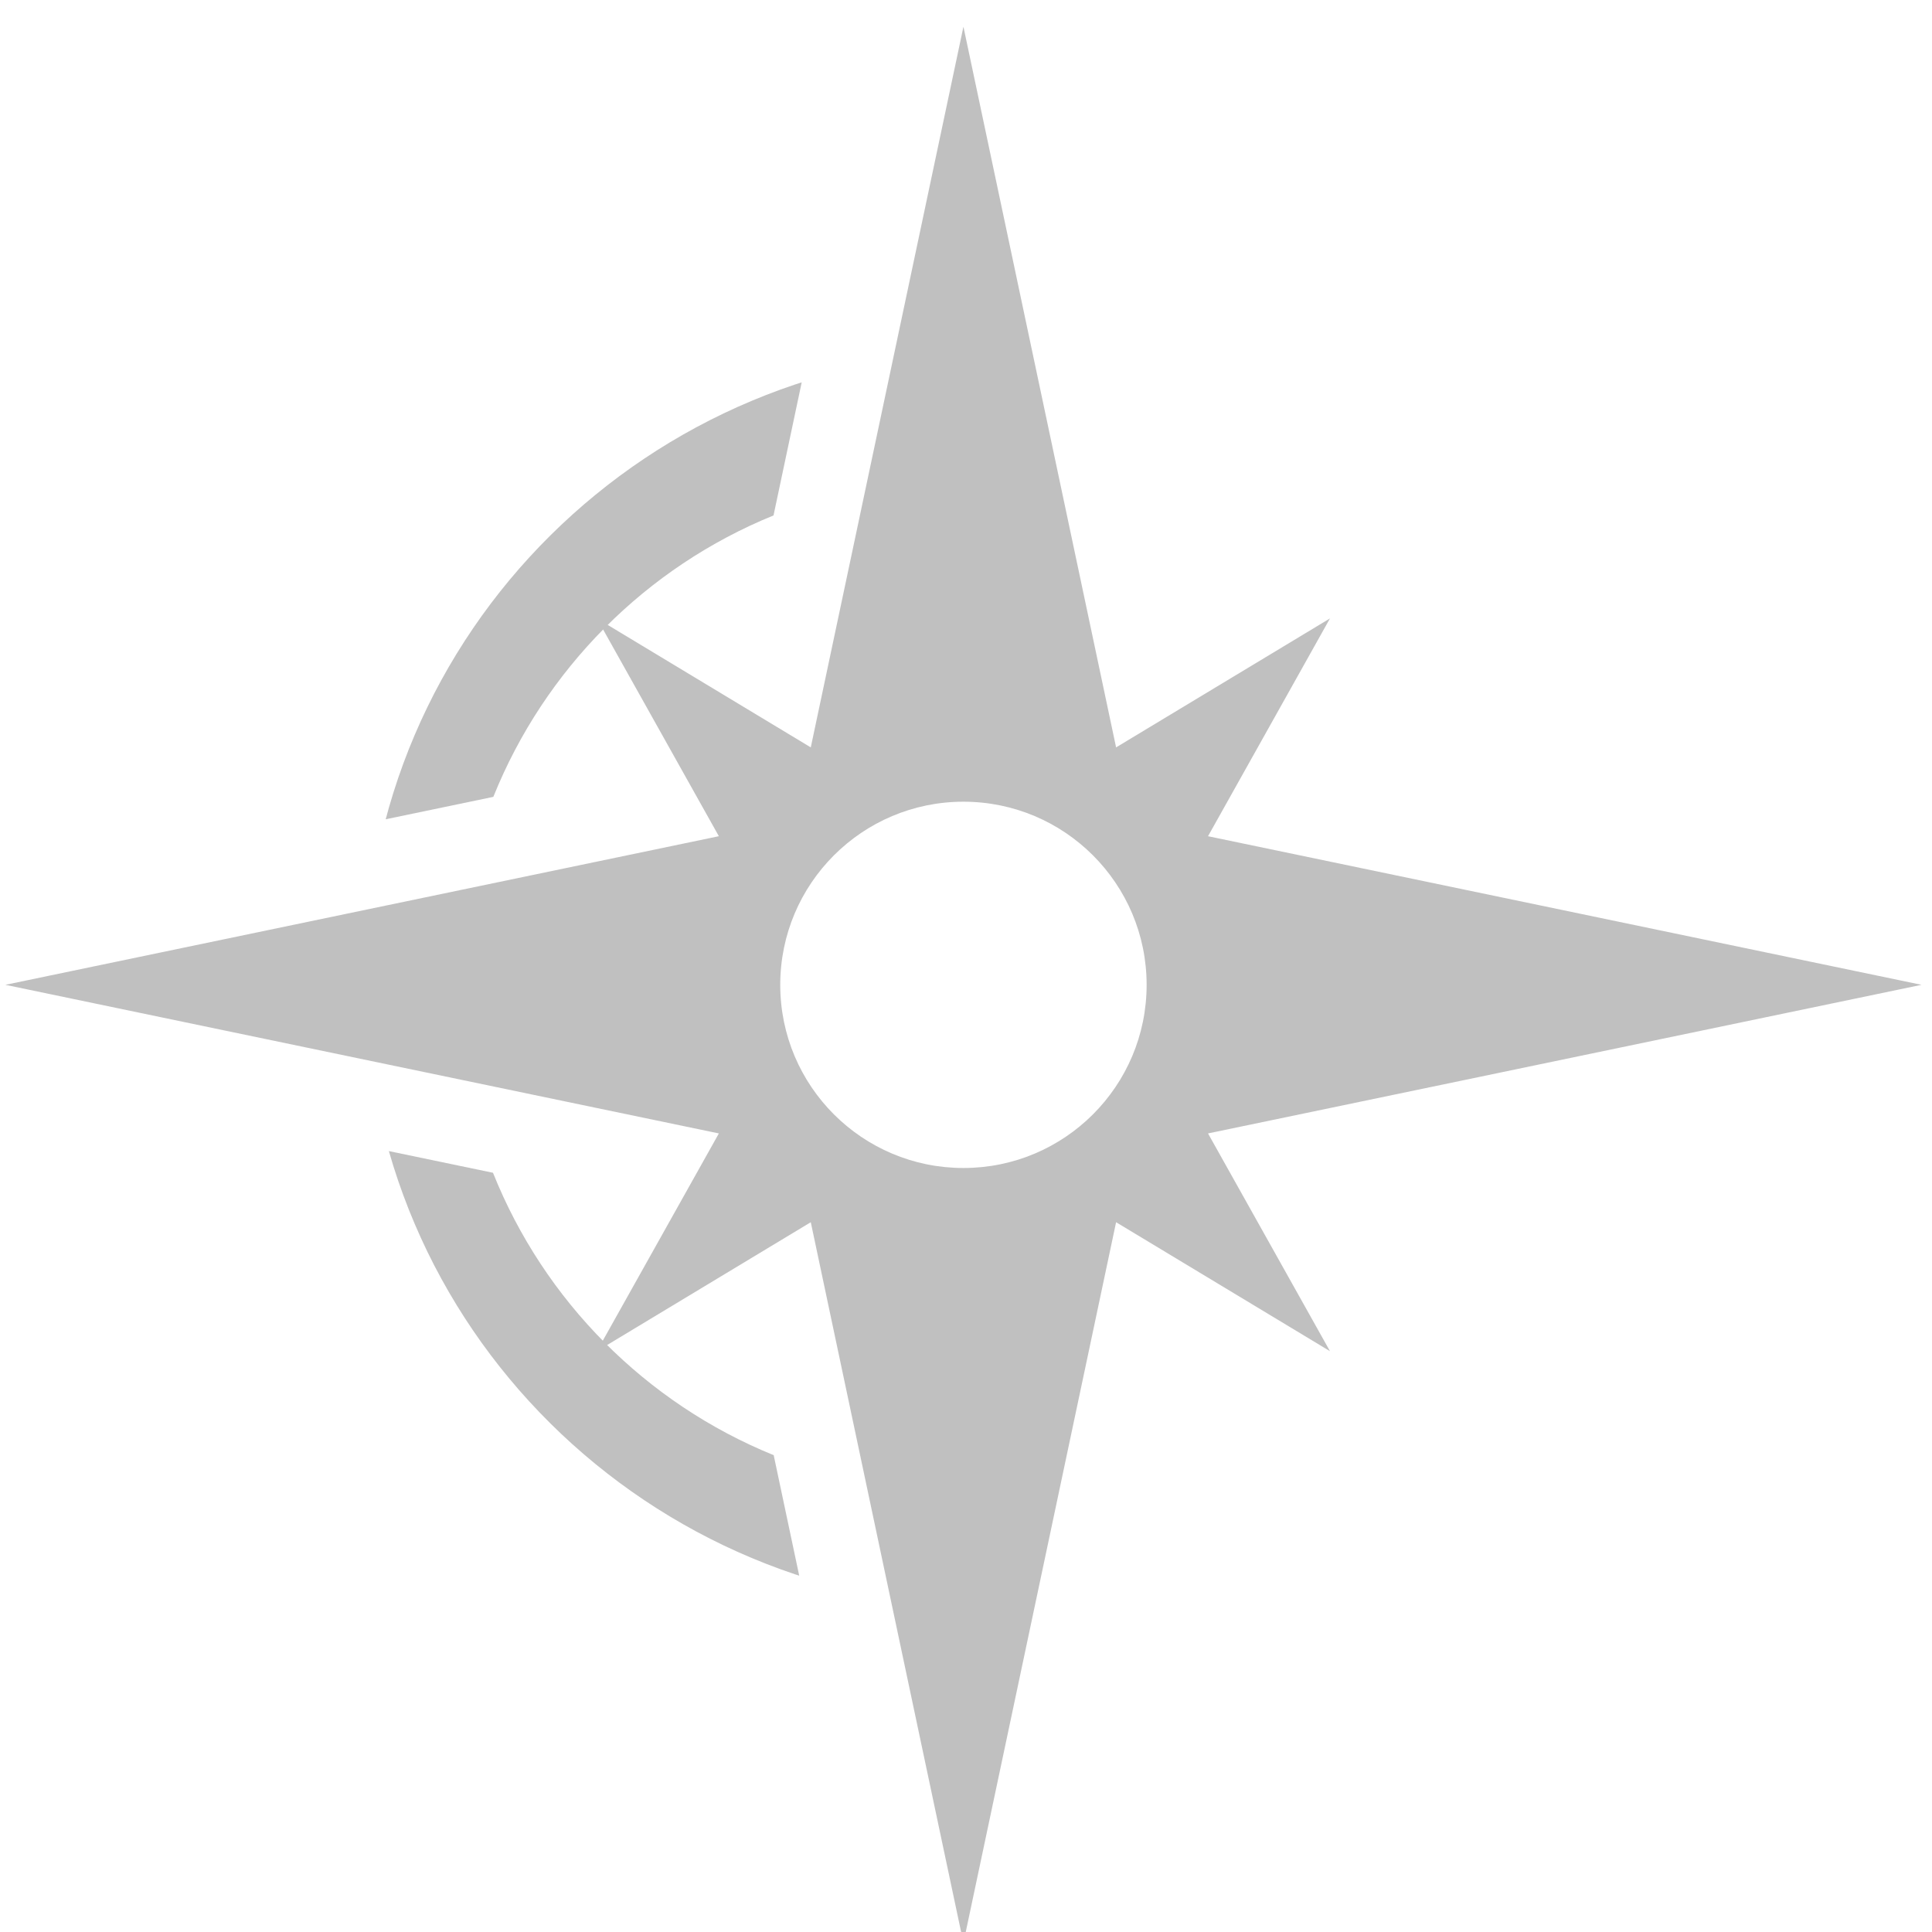
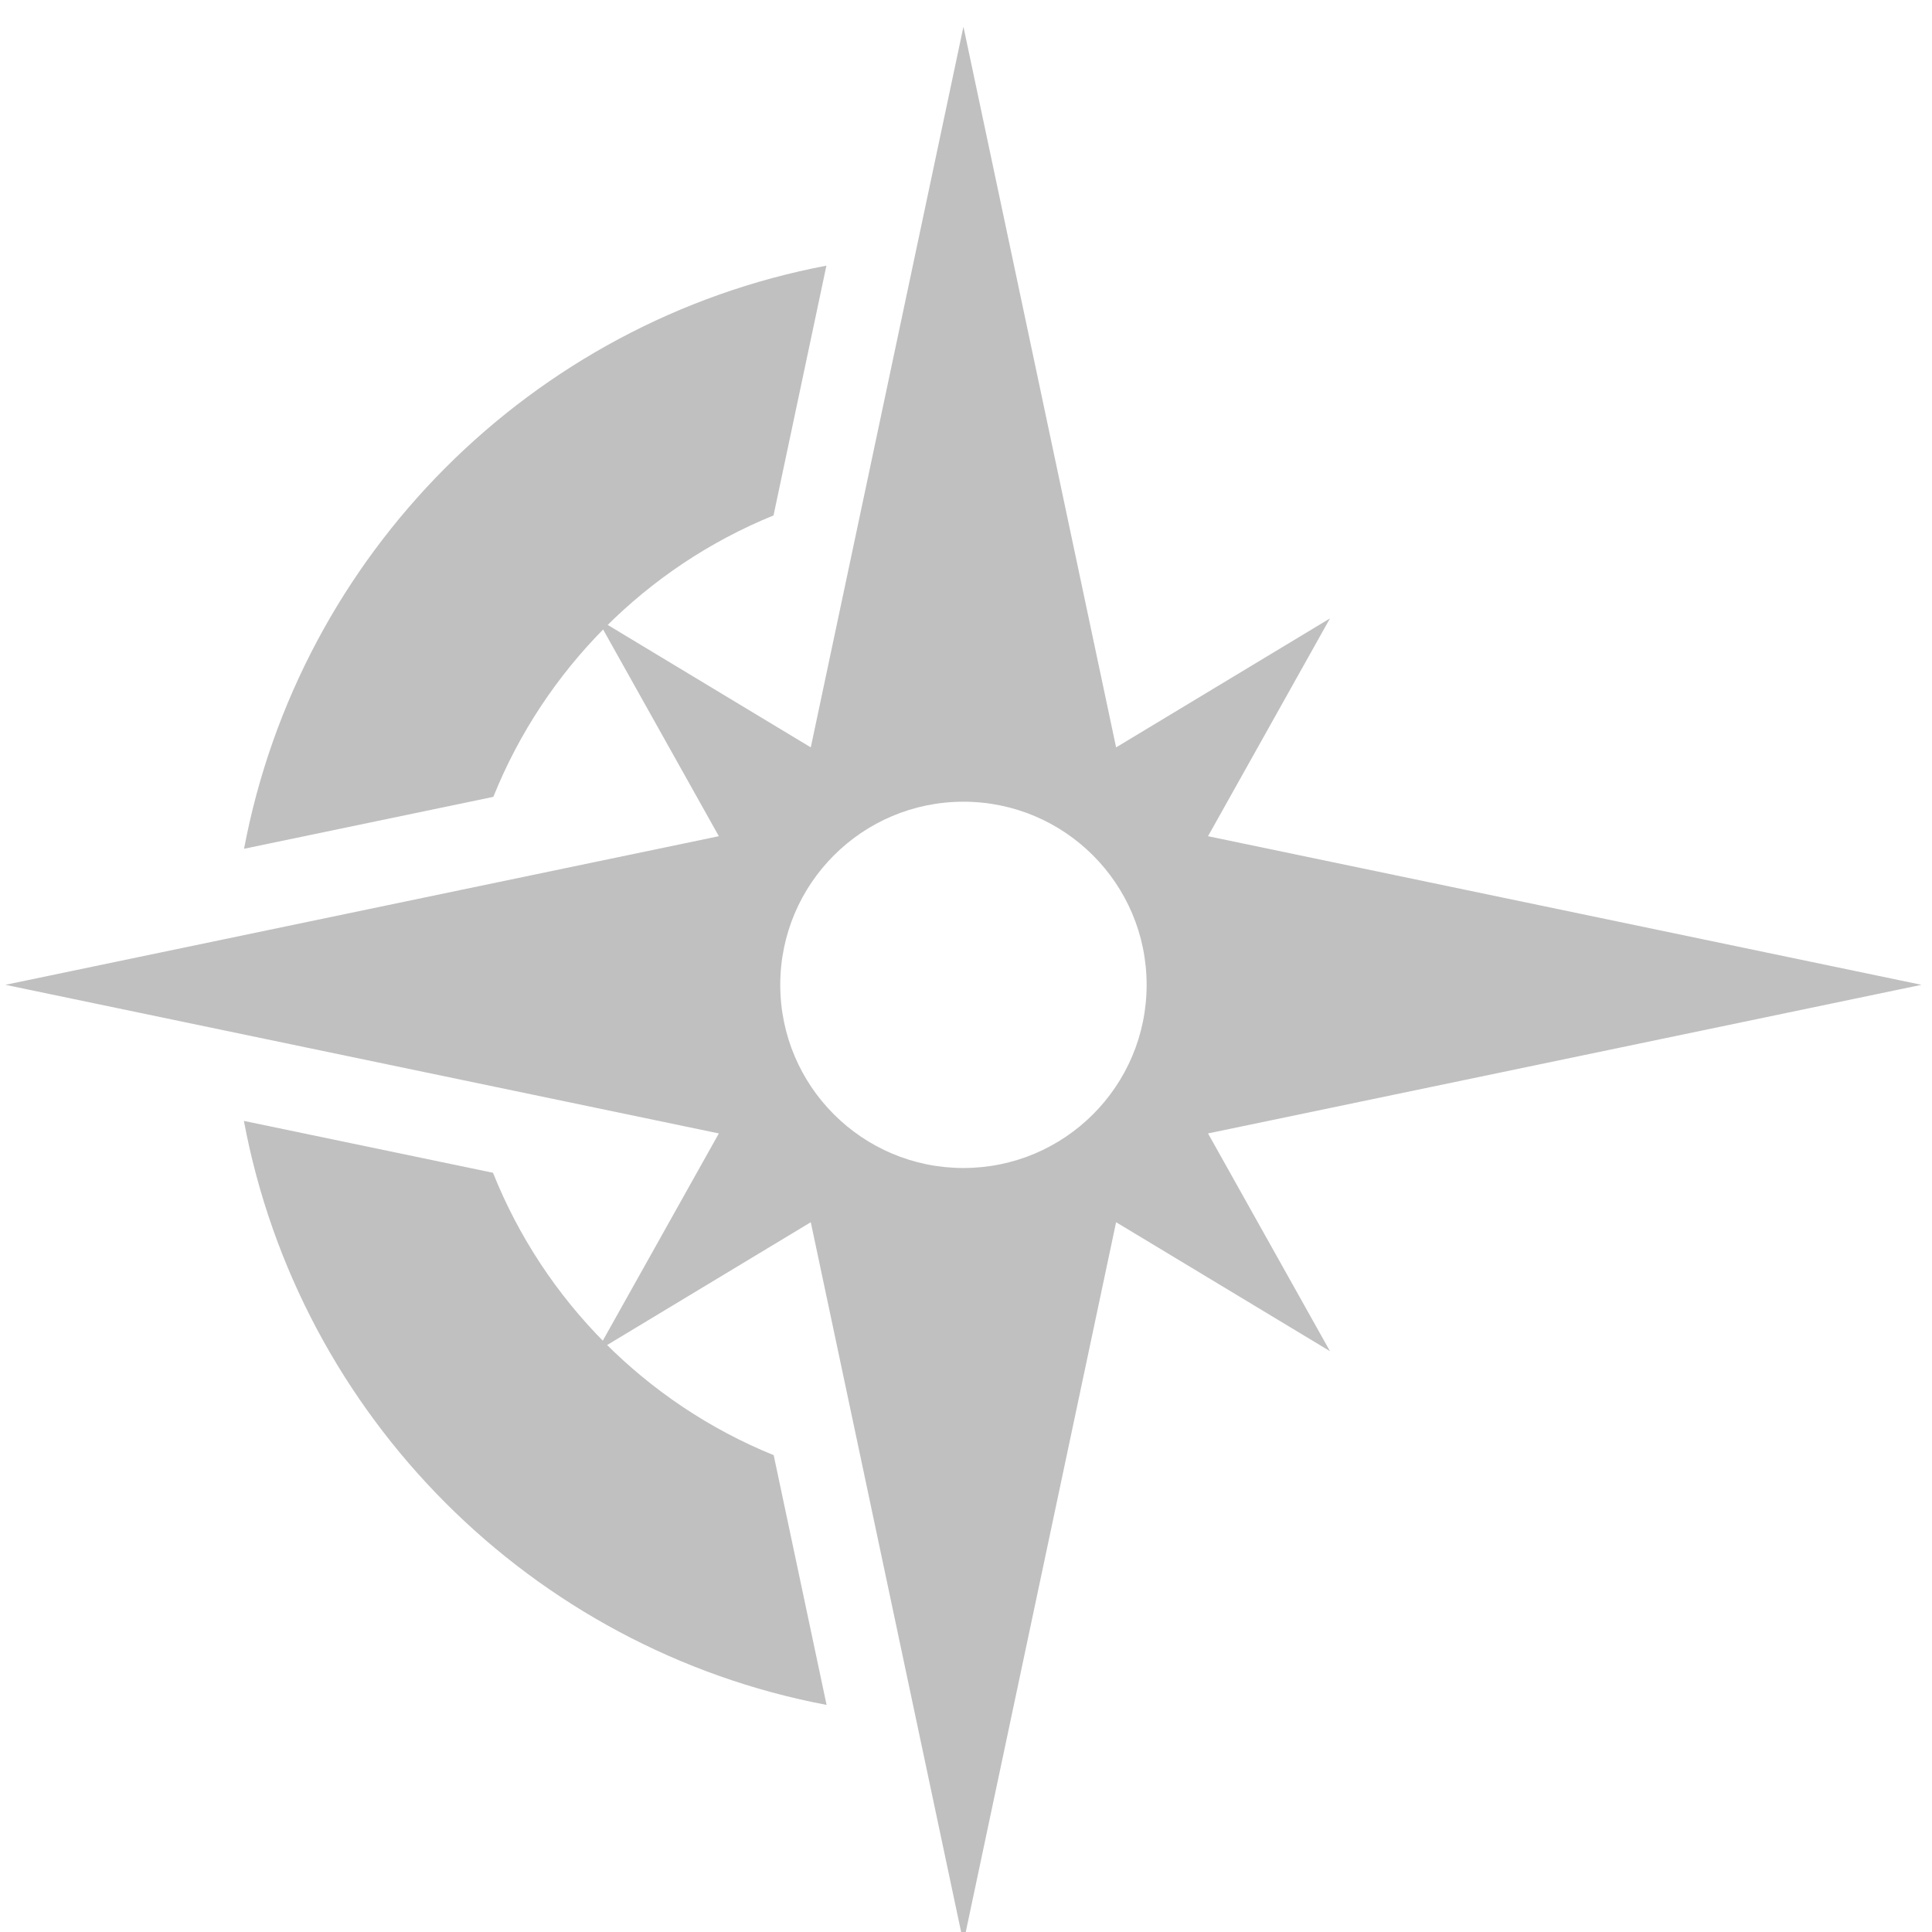
- <svg xmlns="http://www.w3.org/2000/svg" version="1.1" x="0px" y="0px" width="136.533" height="136.533" viewBox="0 0 128 128" enable-background="new 0 0 780 650" xml:space="preserve" id="svg2">
+ <svg xmlns="http://www.w3.org/2000/svg" version="1.1" x="0px" y="0px" width="128" height="128" viewBox="0 0 128 128" enable-background="new 0 0 780 650" xml:space="preserve" id="svg2">
  <defs id="defs1454">
    <clipPath clipPathUnits="userSpaceOnUse" id="clipPath9180">
-       <ellipse style="fill:#a9a9a9;fill-opacity:1;fill-rule:evenodd;stroke:none" id="path9182" transform="matrix(1.39939,0,0,1.190722,3.486295,1.057512)" cx="43.981" cy="52.106" rx="43.981" ry="52.026" />
+       <path style="fill:#a9a9a9;fill-opacity:1;fill-rule:evenodd;stroke:none" id="path9182" d="m 87.962,52.106 a 43.981,52.026 0 1 1 -87.962,0 43.981,52.026 0 1 1 87.962,0 z" transform="matrix(1.39939,0,0,1.190722,3.486295,1.057512)" />
    </clipPath>
    <clipPath clipPathUnits="userSpaceOnUse" id="clipPath9184">
-       <ellipse style="fill:#a9a9a9;fill-opacity:1;fill-rule:evenodd;stroke:none" id="path9186" transform="matrix(0.1815424,0,0,0.1544719,788.0137,700.6396)" cx="43.981" cy="52.106" rx="43.981" ry="52.026" />
-     </clipPath>
-     <clipPath clipPathUnits="userSpaceOnUse" id="clipPath22817">
-       <ellipse style="opacity:1;fill:#ff4500;fill-opacity:1;fill-rule:nonzero;stroke:none;stroke-width:3.295;stroke-linecap:round;stroke-linejoin:round;stroke-miterlimit:4;stroke-dasharray:none;stroke-dashoffset:0;stroke-opacity:1" id="ellipse22819" cx="210.886" cy="79.49" rx="14.872" ry="14.746" />
+       <path style="fill:#a9a9a9;fill-opacity:1;fill-rule:evenodd;stroke:none" id="path9186" d="m 87.962,52.106 a 43.981,52.026 0 1 1 -87.962,0 43.981,52.026 0 1 1 87.962,0 z" transform="matrix(0.1815424,0,0,0.1544719,788.0137,700.6396)" />
    </clipPath>
  </defs>
  <g id="Help" transform="matrix(7.708338,0,0,7.708338,-6070.79,-5399.71)" clip-path="url(#clipPath9184)">
    <path d="m 509.778,597.159 c -12.427,0 -22.5,10.074 -22.5,22.5 0,12.428 10.073,22.5 22.5,22.5 12.427,0 22.5,-10.072 22.5,-22.5 -10e-4,-12.426 -10.073,-22.5 -22.5,-22.5 z m -0.559,36.414 c -1.676,0 -3.054,-1.379 -3.054,-3.055 0,-1.676 1.378,-3.053 3.054,-3.053 1.677,0 3.054,1.377 3.054,3.053 0,1.676 -1.377,3.055 -3.054,3.055 z m 2.904,-11.791 c -0.892,1.305 -0.594,3.129 -3.052,3.129 -1.602,0 -2.385,-1.305 -2.385,-2.496 0,-4.432 6.519,-5.436 6.519,-9.086 0,-2.012 -1.34,-3.203 -3.576,-3.203 -4.767,0 -2.905,4.916 -6.518,4.916 -1.304,0 -2.421,-0.783 -2.421,-2.271 0,-3.65 4.172,-6.891 8.714,-6.891 4.769,0 9.46,2.197 9.46,7.449 10e-4,4.842 -5.55,6.703 -6.741,8.453 z" id="path695" style="fill:#333333" />
  </g>
  <style id="style8" type="text/css">
      .Border { fill: lightGray; stroke: black; stroke-width: 4; }
      .Label { font-size:24; font-family:Arial; fill:black; }
   </style>
  <style id="style8-7" type="text/css">
      .Border { fill: lightGray; stroke: black; stroke-width: 4; }
      .Label { font-size:24; font-family:Arial; fill:black; }
   </style>
  <style id="style8-3" type="text/css">
      .Border { fill: lightGray; stroke: black; stroke-width: 4; }
      .Label { font-size:24; font-family:Arial; fill:black; }
   </style>
  <style id="style8-6" type="text/css">
      .Border { fill: lightGray; stroke: black; stroke-width: 4; }
      .Label { font-size:24; font-family:Arial; fill:black; }
   </style>
  <style type="text/css" id="style8-1">
      .Border { fill: lightGray; stroke: black; stroke-width: 4; }
      .Label { font-size:24; font-family:Arial; fill:black; }
   </style>
  <style type="text/css" id="style8-7-0">
      .Border { fill: lightGray; stroke: black; stroke-width: 4; }
      .Label { font-size:24; font-family:Arial; fill:black; }
   </style>
  <style type="text/css" id="style8-3-2">
      .Border { fill: lightGray; stroke: black; stroke-width: 4; }
      .Label { font-size:24; font-family:Arial; fill:black; }
   </style>
  <style type="text/css" id="style8-6-7">
      .Border { fill: lightGray; stroke: black; stroke-width: 4; }
      .Label { font-size:24; font-family:Arial; fill:black; }
   </style>
  <path style="fill:#333333;fill-opacity:1;fill-rule:evenodd;stroke:none" d="" id="path7612" clip-path="url(#clipPath9180)" />
-   <path d="M 127.304,65.247 80.035,55.401 88.115,40.971 73.944,49.516 63.83,1.77 53.716,49.516 39.546,40.971 47.626,55.401 0.357,65.247 H 0.354 0.357 v 0 L 47.626,75.093 39.546,89.52 53.716,80.975 63.83,128.723 73.944,80.975 88.115,89.52 80.035,75.093 Z M 63.83,77.383 c -6.703,0 -12.137,-5.431 -12.137,-12.134 0,-6.7 5.434,-12.134 12.137,-12.134 6.703,0 12.137,5.434 12.137,12.134 0,6.703 -5.434,12.134 -12.137,12.134 z" id="path1192" style="fill:#c0c0c0;fill-opacity:1;fill-rule:evenodd;stroke:none;stroke-width:2.821;stroke-linejoin:round;stroke-miterlimit:4;stroke-dasharray:none;stroke-dashoffset:0;stroke-opacity:1" />
-   <g id="g1194" style="fill:#c0c0c0" transform="matrix(2.821166,0,0,2.821166,-528.8119,-159.3661)" clip-path="url(#clipPath22817)">
-     <path d="m 199.03,75.203 c 1.204,-2.997 3.589,-5.393 6.58,-6.609 l 1.242,-5.866 c -6.921,1.314 -12.371,6.771 -13.676,13.694 z" id="path1196" style="fill:#c0c0c0;fill-opacity:1;fill-rule:evenodd;stroke:none;stroke-width:1;stroke-linejoin:round;stroke-miterlimit:4;stroke-dasharray:none;stroke-dashoffset:0;stroke-opacity:1" />
-     <path d="m 205.614,90.663 c -3,-1.219 -5.391,-3.624 -6.592,-6.632 l -5.85,-1.218 c 1.299,6.935 6.754,12.402 13.684,13.715 z" id="path1202" style="fill:#c0c0c0;fill-opacity:1;fill-rule:evenodd;stroke:none;stroke-width:1;stroke-linejoin:round;stroke-miterlimit:4;stroke-dasharray:none;stroke-dashoffset:0;stroke-opacity:1" />
+   <g id="Compass" transform="matrix(2.821166,0,0,2.821166,-528.8119,-159.3661)" style="fill:#c0c0c0">
+     <g id="g1190" style="fill:#c0c0c0">
+       <path d="m 232.569,79.617 -16.755,-3.49 2.864,-5.115 -5.023,3.029 -3.585,-16.924 -3.585,16.924 -5.023,-3.029 2.864,5.115 -16.755,3.49 h -0.001 l 0.001,0 0,0 16.755,3.49 -2.864,5.114 5.023,-3.029 3.585,16.925 3.585,-16.925 5.023,3.029 -2.864,-5.114 16.755,-3.49 0,0 0,0 0,0 z m -22.499,4.302 c -2.376,0 -4.302,-1.925 -4.302,-4.301 0,-2.375 1.926,-4.301 4.302,-4.301 2.376,0 4.302,1.926 4.302,4.301 0,2.376 -1.926,4.301 -4.302,4.301 z" id="path1192" style="stroke-width:1;stroke-miterlimit:4;stroke-dasharray:none;fill-opacity:1;stroke-dashoffset:0;stroke:none;stroke-opacity:1;fill-rule:evenodd;stroke-linejoin:round;fill:#c0c0c0" />
+       <g id="g1194" style="fill:#c0c0c0">
+         <path d="m 199.03,75.203 c 1.204,-2.997 3.589,-5.393 6.58,-6.609 l 1.242,-5.866 c -6.921,1.314 -12.371,6.771 -13.676,13.694 l 5.854,-1.219 z" id="path1196" style="stroke-width:1;stroke-miterlimit:4;stroke-dasharray:none;fill-opacity:1;stroke-dashoffset:0;stroke:none;stroke-opacity:1;fill-rule:evenodd;stroke-linejoin:round;fill:#c0c0c0" />
+         <path d="m 205.614,90.663 c -3,-1.219 -5.391,-3.624 -6.592,-6.632 l -5.85,-1.218 c 1.299,6.935 6.754,12.402 13.684,13.715 l -1.242,-5.865 z" id="path1202" style="stroke-width:1;stroke-miterlimit:4;stroke-dasharray:none;fill-opacity:1;stroke-dashoffset:0;stroke:none;stroke-opacity:1;fill-rule:evenodd;stroke-linejoin:round;fill:#c0c0c0" />
+       </g>
+     </g>
  </g>
</svg>
